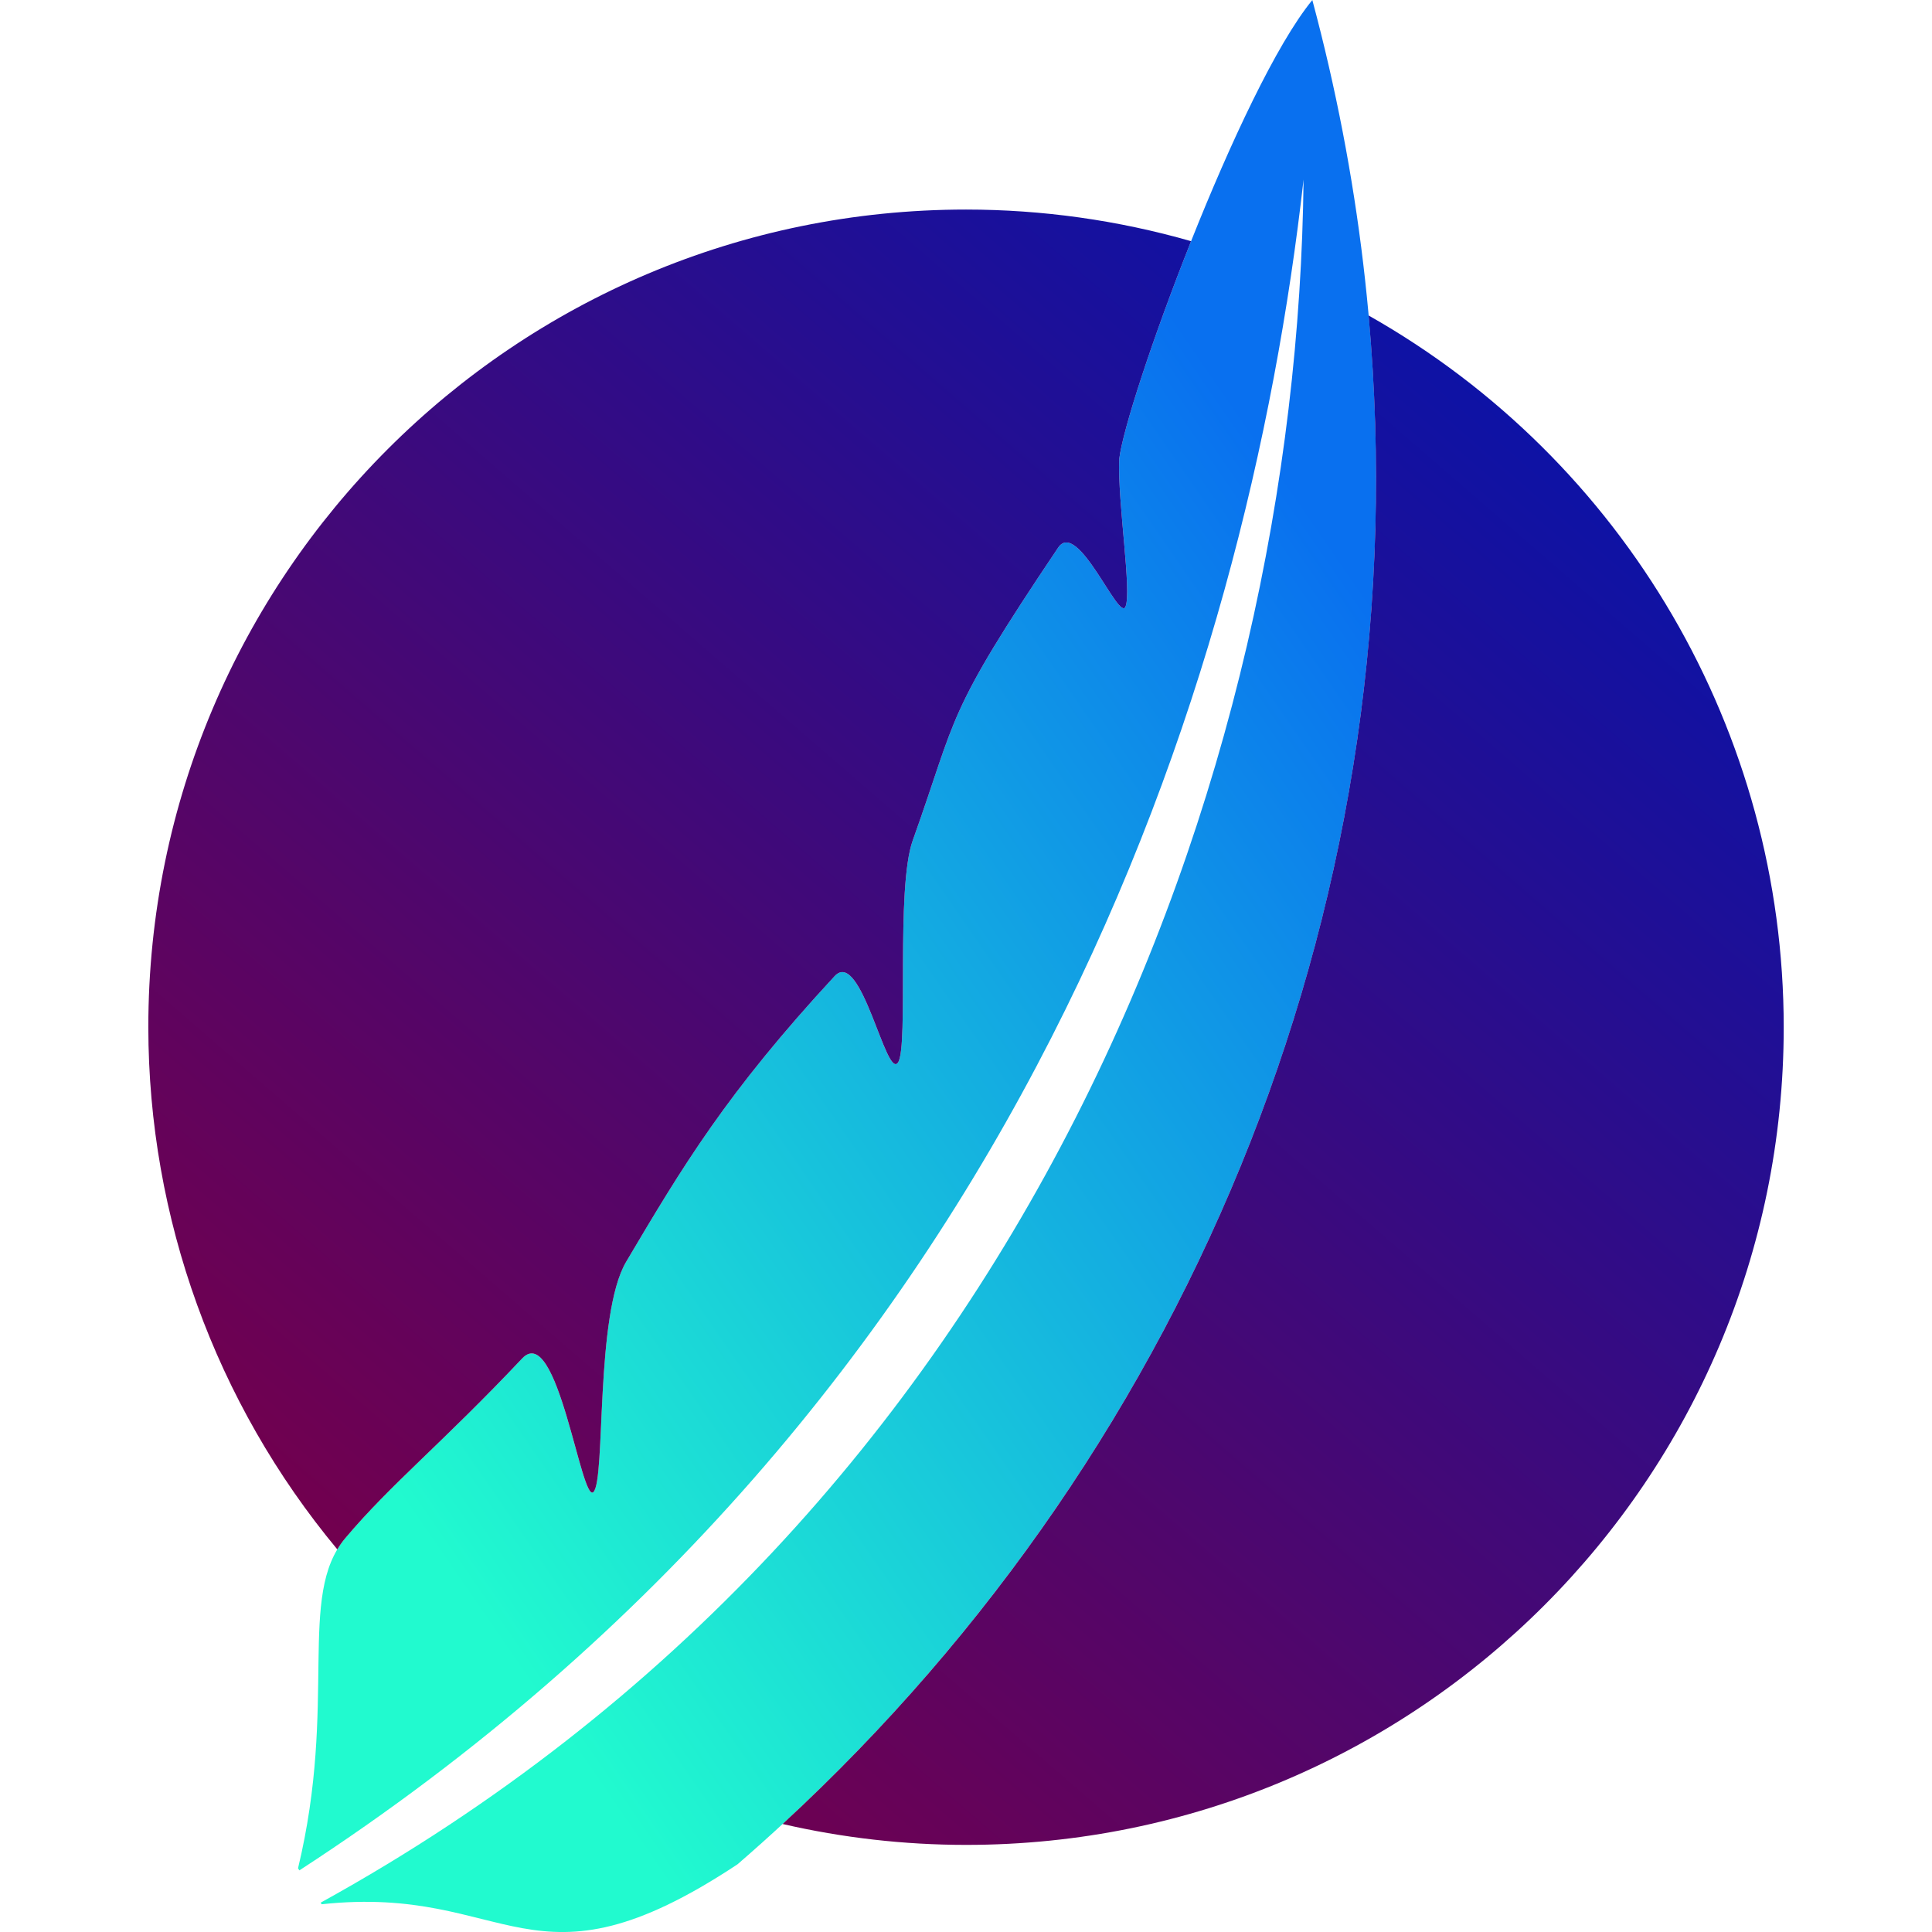
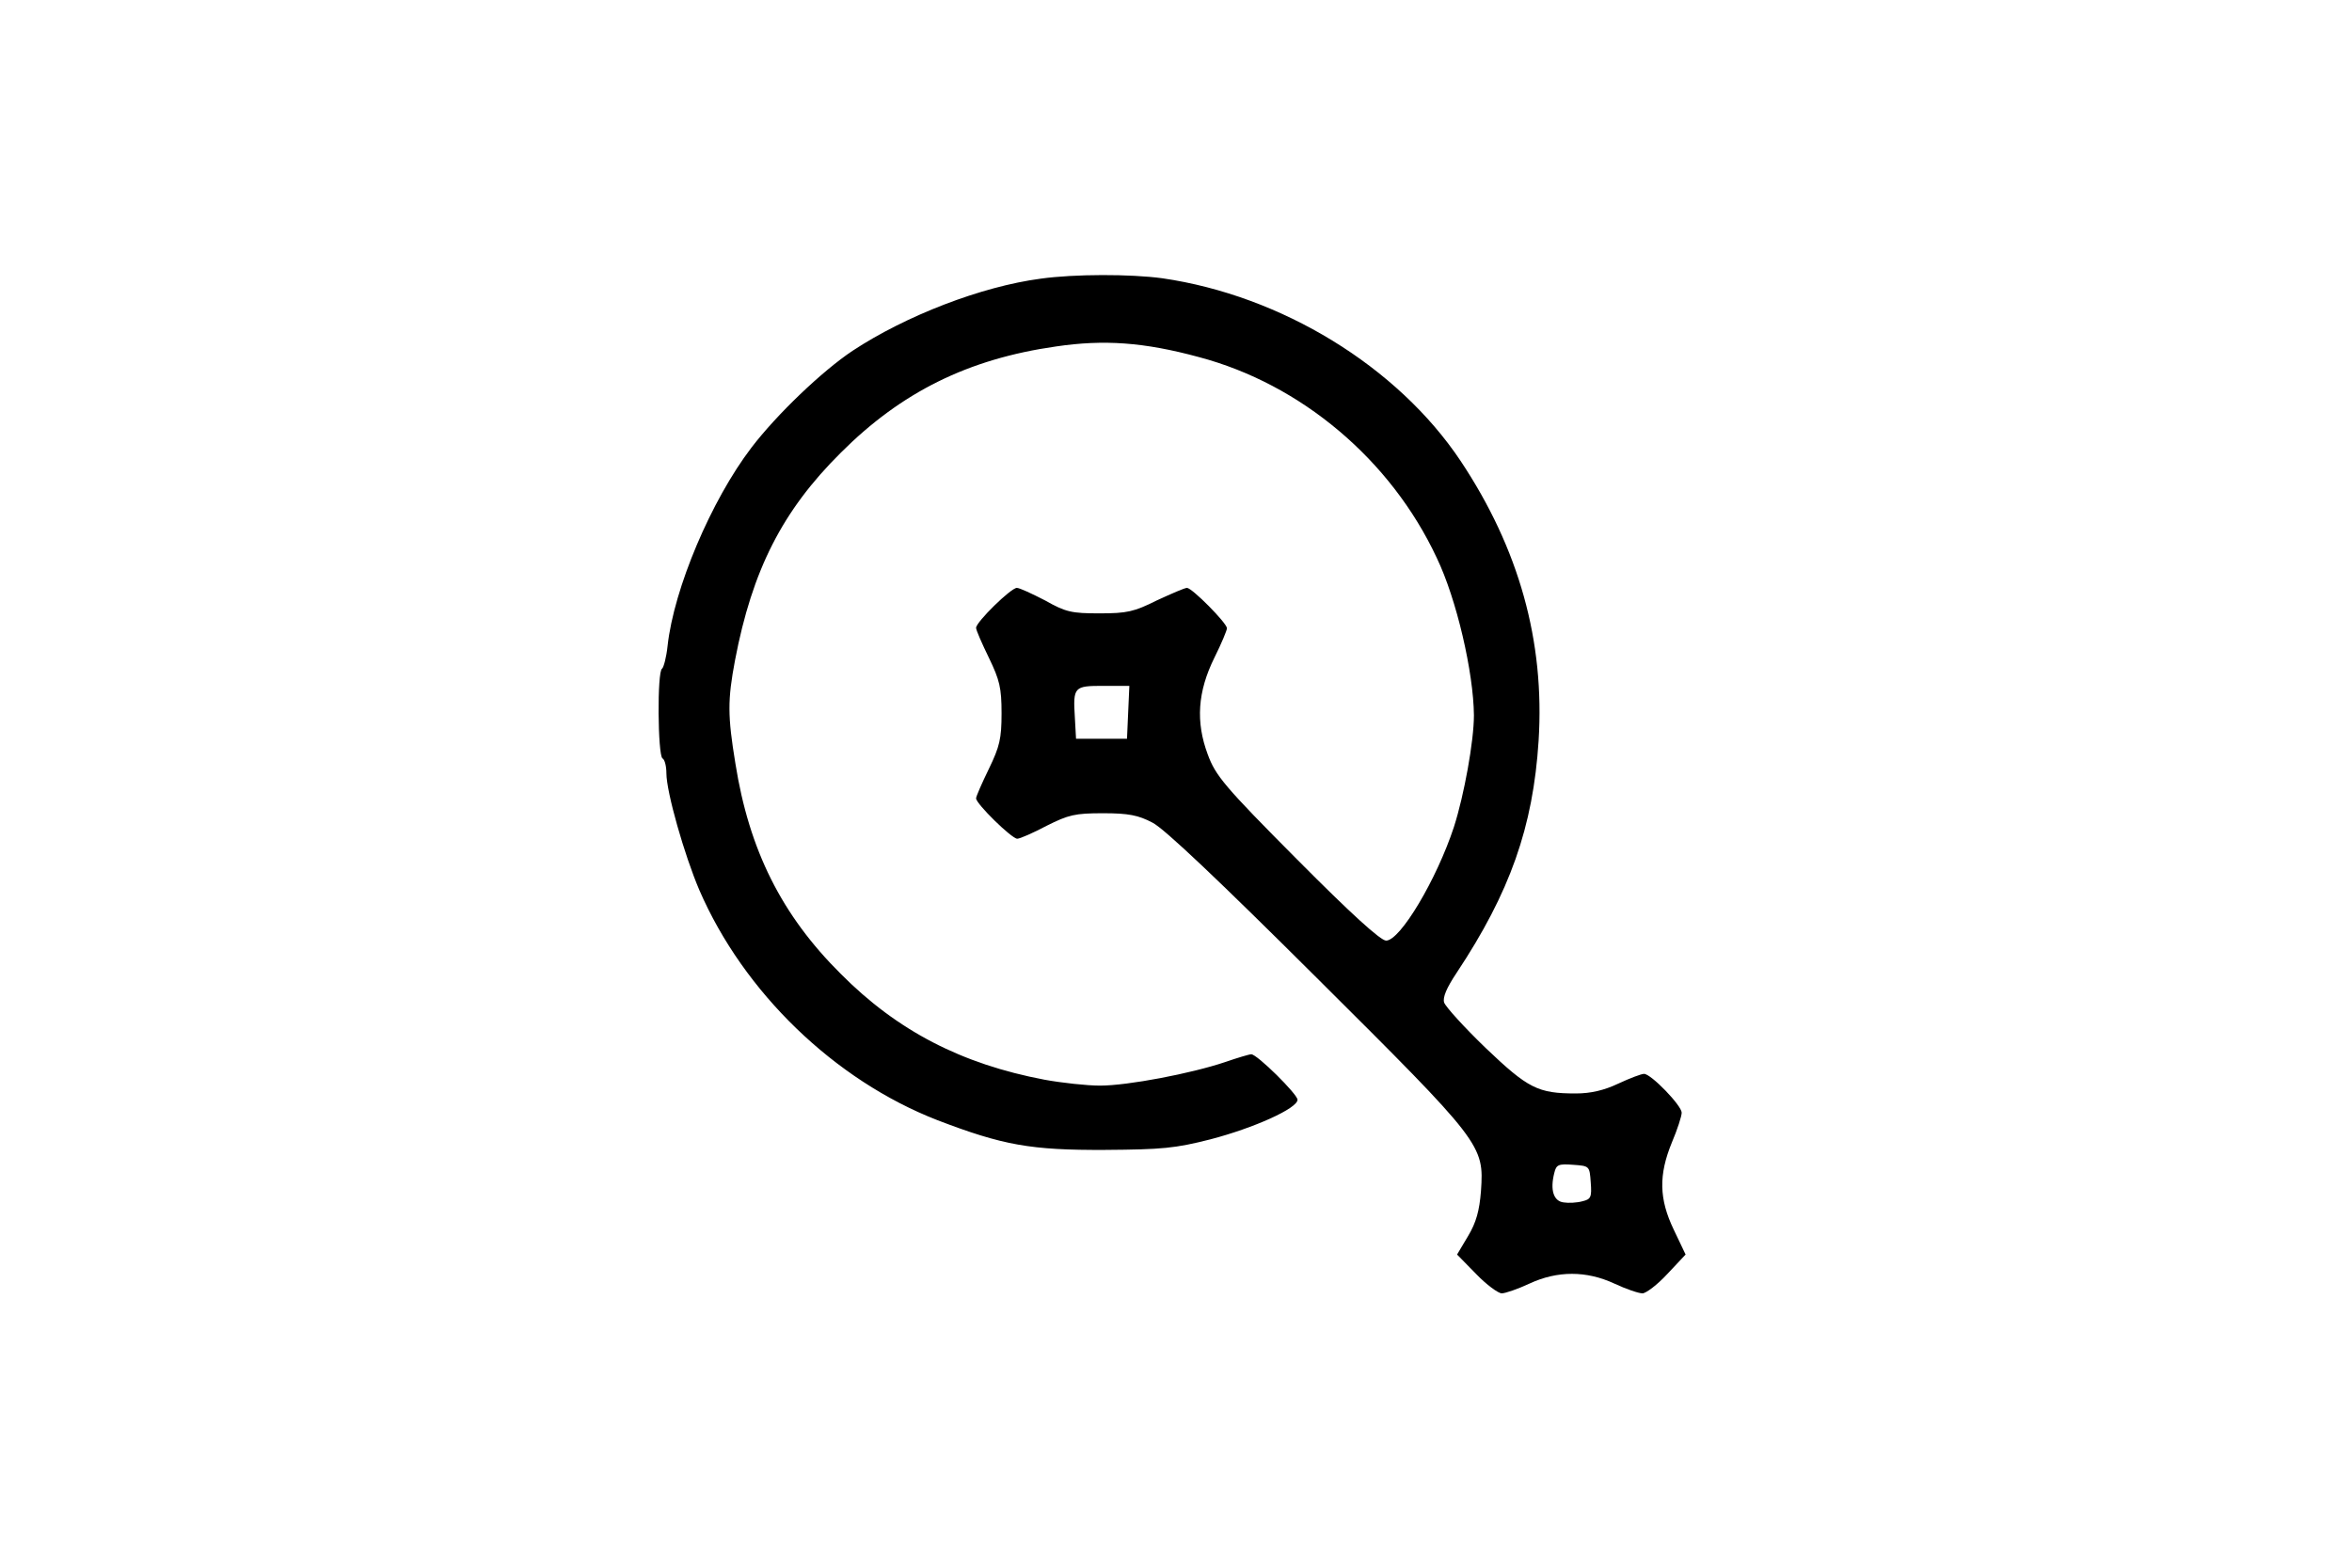
- <svg xmlns="http://www.w3.org/2000/svg" xmlns:xlink="http://www.w3.org/1999/xlink" width="512" height="512" version="1.1" viewBox="0 0 512 512">
-   <defs>
-     <linearGradient id="linearGradient22708">
-       <stop stop-color="#21facf" offset="0" />
-       <stop stop-color="#0970ef" offset="1" />
-     </linearGradient>
-     <linearGradient id="linearGradient6949" x1="68.454" x2="198.59" y1="246.73" y2="96.35" gradientTransform="translate(-5.754,-56.594)" gradientUnits="userSpaceOnUse">
-       <stop stop-color="#72004e" offset="0" />
-       <stop stop-color="#0015b1" offset="1" />
-     </linearGradient>
-     <linearGradient id="linearGradient22718" x1="56.735" x2="155.2" y1="246.96" y2="58.575" gradientUnits="userSpaceOnUse">
-       <stop stop-color="#4f00da" offset="0" />
-       <stop stop-color="#e5311b" offset="1" />
-     </linearGradient>
-     <linearGradient id="linearGradient23463" x1="68.454" x2="198.59" y1="246.73" y2="96.35" gradientUnits="userSpaceOnUse" xlink:href="#linearGradient22708" />
-     <linearGradient id="linearGradient903" x1="54.478" x2="192.1" y1="247.56" y2="9.809" gradientTransform="matrix(.87923 0 0 .87923 -9.551 48.787)" gradientUnits="userSpaceOnUse">
-       <stop stop-color="#dc180d" offset="0" />
-       <stop stop-color="#f96e20" offset=".5" />
-       <stop stop-color="#f4ce41" offset="1" />
-     </linearGradient>
-     <linearGradient id="linearGradient918" x1="39.468" x2="154.99" y1="204.22" y2="124.47" gradientUnits="userSpaceOnUse" xlink:href="#linearGradient22708" />
-   </defs>
-   <g transform="matrix(2.473 0 0 2.473 -4.8978 -4.8812)">
-     <path transform="translate(-5.5496,-57.412)" d="m148.16 59.393c-7.71 9.399-19.951 42.888-20.696 49.204-0.17 4.674 1.373 14.231 0.672 15.805-0.719 1.613-5.117-9.446-7.215-6.327-12.219 18.168-10.7 17.731-15.582 31.378-1.836 5.131-0.424 21.99-1.567 23.773-1.273 1.987-3.962-12.31-6.806-9.236-11.603 12.54-16.279 20.379-22.336 30.607-3.359 5.673-2.182 23.33-3.506 24.674-1.302 1.321-3.857-18.326-7.644-14.309-8.519 9.038-14.054 13.441-18.946 19.252-5.198 6.174-0.783 17.584-5.067 35.383l0.145 0.221c77.447-50.308 101.52-127.16 107.61-181.19-0.681 63.93-29.41 142.78-105.33 184.65l0.113 0.171c20.241-2.181 22.307 10.458 44.562-4.284 55.792-48.277 81.856-124.29 61.593-199.78z" display="none" fill="url(#linearGradient903)" />
-     <path transform="translate(-5.5498,-57.412)" d="m148.16 59.393c-7.71 9.399-19.951 42.888-20.696 49.204-0.17 4.674 1.373 14.231 0.672 15.805-0.719 1.613-5.117-9.446-7.215-6.327-12.219 18.168-10.7 17.731-15.582 31.378-1.836 5.131-0.424 21.99-1.567 23.773-1.273 1.987-3.962-12.31-6.806-9.236-11.603 12.54-16.279 20.379-22.336 30.607-3.359 5.673-2.182 23.33-3.506 24.674-1.302 1.321-3.857-18.326-7.644-14.309-8.519 9.038-14.054 13.441-18.946 19.252-5.198 6.174-0.783 17.584-5.067 35.383l0.145 0.221c77.447-50.308 101.52-127.16 107.61-181.19-0.681 63.93-29.41 142.78-105.33 184.65l0.113 0.171c20.241-2.181 22.307 10.458 44.562-4.284 55.792-48.277 81.856-124.29 61.593-199.78z" fill="url(#linearGradient918)" />
-     <g transform="translate(0 2.0218e-5)">
-       <path transform="translate(-5.7543,-56.594)" d="m111.25 81.024c-48.394-1.5e-5 -87.625 39.231-87.625 87.625 0.017 20.443 7.182 40.236 20.253 55.954 0.252-0.422 0.536-0.824 0.858-1.206 4.892-5.81 10.427-10.214 18.946-19.252 3.787-4.018 6.341 15.63 7.644 14.309 1.324-1.344 0.147-19.001 3.506-24.674 6.056-10.228 10.733-18.067 22.336-30.607 2.844-3.074 5.533 11.223 6.806 9.236 1.142-1.782-0.269-18.641 1.566-23.773 4.882-13.647 3.363-13.21 15.582-31.378 2.098-3.119 6.496 7.94 7.215 6.327 0.701-1.573-0.842-11.131-0.672-15.805 0.372-3.15 3.604-13.059 7.705-23.367-7.843-2.247-15.962-3.388-24.12-3.389zm43.142 11.356c5.566 61.595-18.426 120.7-62.796 161.65 6.446 1.486 13.04 2.237 19.655 2.239 48.394 1e-5 87.625-39.231 87.625-87.625-3.1e-4 -31.581-16.995-60.719-44.484-76.268z" display="none" fill="url(#linearGradient22718)" />
-       <path transform="translate(-5.754,-56.594)" d="m111.25 81.024c-48.394-1.5e-5 -87.625 39.231-87.625 87.625 0.017 20.443 7.182 40.236 20.253 55.954 0.252-0.422 0.536-0.824 0.858-1.206 4.892-5.81 10.427-10.214 18.946-19.252 3.787-4.018 6.341 15.63 7.644 14.309 1.324-1.344 0.147-19.001 3.506-24.674 6.056-10.228 10.733-18.067 22.336-30.607 2.844-3.074 5.533 11.223 6.806 9.236 1.142-1.782-0.269-18.641 1.566-23.773 4.882-13.647 3.363-13.21 15.582-31.378 2.098-3.119 6.496 7.94 7.215 6.327 0.701-1.573-0.842-11.131-0.672-15.805 0.372-3.15 3.604-13.059 7.705-23.367-7.843-2.247-15.962-3.388-24.12-3.389zm43.142 11.356c5.566 61.595-18.426 120.7-62.796 161.65 6.446 1.486 13.04 2.237 19.655 2.239 48.394 1e-5 87.625-39.231 87.625-87.625-3.1e-4 -31.581-16.995-60.719-44.484-76.268z" display="none" fill="url(#linearGradient23463)" />
-       <path d="m105.5 24.43c-48.394-1.5e-5 -87.625 39.231-87.625 87.625 0.017 20.443 7.182 40.236 20.253 55.954 0.252-0.422 0.536-0.824 0.858-1.206 4.892-5.81 10.427-10.214 18.946-19.252 3.787-4.018 6.341 15.63 7.644 14.309 1.324-1.344 0.147-19.001 3.506-24.674 6.056-10.228 10.733-18.067 22.336-30.607 2.844-3.074 5.533 11.223 6.806 9.236 1.142-1.782-0.269-18.641 1.566-23.773 4.882-13.647 3.363-13.21 15.582-31.378 2.098-3.119 6.496 7.94 7.215 6.327 0.701-1.573-0.842-11.131-0.672-15.805 0.372-3.15 3.604-13.059 7.705-23.367-7.843-2.247-15.962-3.388-24.12-3.389zm43.142 11.356c5.566 61.595-18.426 120.7-62.796 161.65 6.446 1.486 13.04 2.237 19.655 2.239 48.394 1e-5 87.625-39.231 87.625-87.625-3.1e-4 -31.581-16.995-60.719-44.484-76.268z" fill="url(#linearGradient6949)" />
-     </g>
+ <svg xmlns="http://www.w3.org/2000/svg" version="1.0" width="600pt" height="400pt" viewBox="0 0 600 400" preserveAspectRatio="xMidYMid meet">
+   <g transform="translate(0,400) scale(0.1,-0.1)" fill="#000000" stroke="none">
+     <path d="M2655 3289 c-152 -20 -345 -95 -480 -184 -78 -52 -193 -162 -258 -247 -103 -135 -198 -360 -214 -506 -3 -29 -10 -55 -14 -58 -13 -7 -11 -221 1 -229 6 -3 10 -21 10 -38 0 -48 46 -209 84 -298 113 -261 345 -485 607 -587 167 -64 238 -77 429 -76 144 1 178 4 268 27 111 29 222 79 222 101 0 14 -103 116 -118 116 -5 0 -35 -9 -67 -20 -86 -29 -248 -60 -319 -60 -33 0 -97 7 -141 15 -212 40 -376 125 -520 270 -151 150 -234 316 -269 537 -20 122 -20 162 -1 263 44 231 121 382 270 530 154 154 324 239 549 271 122 18 224 11 364 -27 261 -69 490 -262 607 -512 51 -106 94 -293 95 -402 0 -66 -25 -204 -51 -285 -44 -134 -137 -290 -173 -290 -14 0 -89 68 -227 207 -187 188 -208 214 -228 268 -31 83 -26 160 17 247 18 36 32 70 32 75 0 13 -89 103 -102 103 -6 0 -40 -15 -77 -32 -58 -29 -76 -33 -146 -33 -71 0 -86 3 -139 33 -33 17 -65 32 -72 32 -15 0 -104 -87 -104 -102 0 -6 15 -40 33 -77 27 -56 32 -76 32 -141 0 -65 -5 -85 -32 -141 -18 -37 -33 -71 -33 -76 0 -14 91 -103 105 -103 7 0 41 15 75 33 56 28 72 32 144 32 65 0 90 -5 126 -24 30 -15 173 -151 418 -395 424 -422 428 -427 420 -545 -4 -50 -12 -80 -33 -115 l-28 -47 49 -50 c26 -27 56 -49 65 -49 9 0 41 11 71 25 71 33 145 33 216 0 30 -14 62 -25 72 -25 9 0 38 22 63 49 l47 50 -30 63 c-38 79 -39 140 -5 223 14 33 25 67 25 76 0 18 -78 99 -96 99 -7 0 -36 -11 -66 -25 -36 -17 -70 -25 -108 -25 -97 0 -122 13 -230 116 -55 53 -102 105 -106 116 -4 13 6 37 32 76 136 205 195 372 209 592 16 254 -50 490 -199 714 -161 241 -457 422 -761 466 -81 11 -224 11 -310 -1z m223 -1106 l-3 -68 -65 0 -65 0 -3 54 c-5 79 -2 81 73 81 l66 0 -3 -67z m1180 -1200 c3 -38 0 -43 -21 -48 -14 -4 -36 -5 -48 -3 -26 3 -35 32 -24 75 5 21 10 24 48 21 42 -3 42 -3 45 -45z" />
  </g>
</svg>
